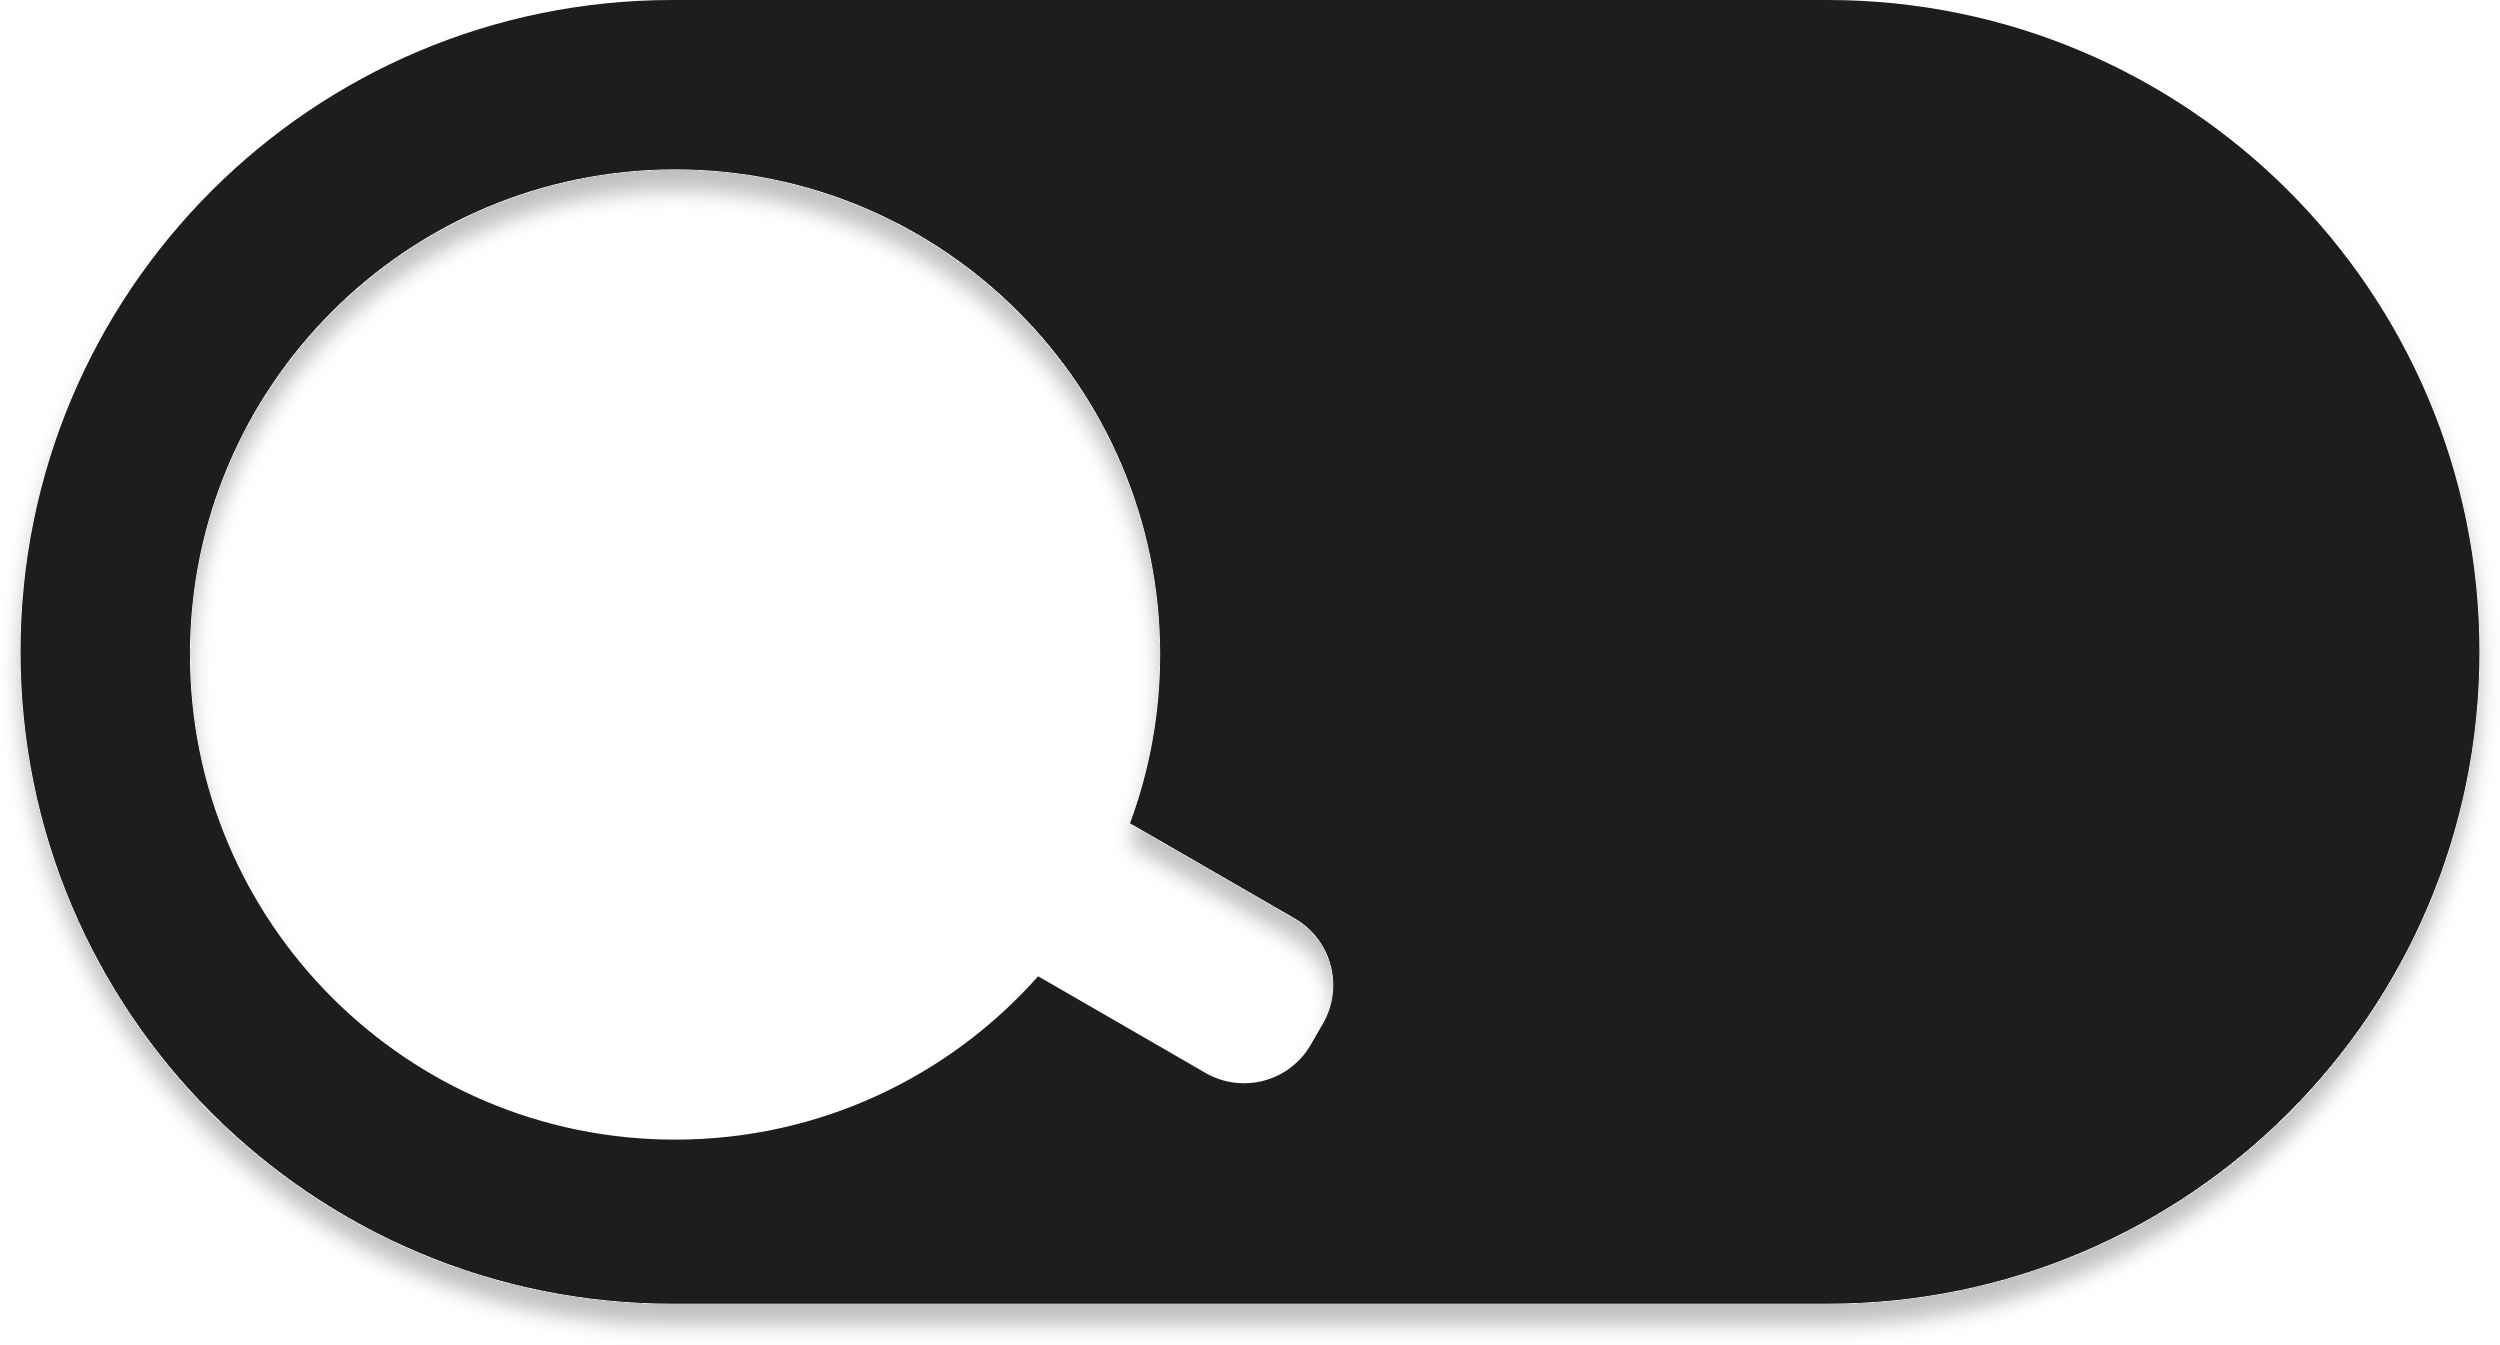
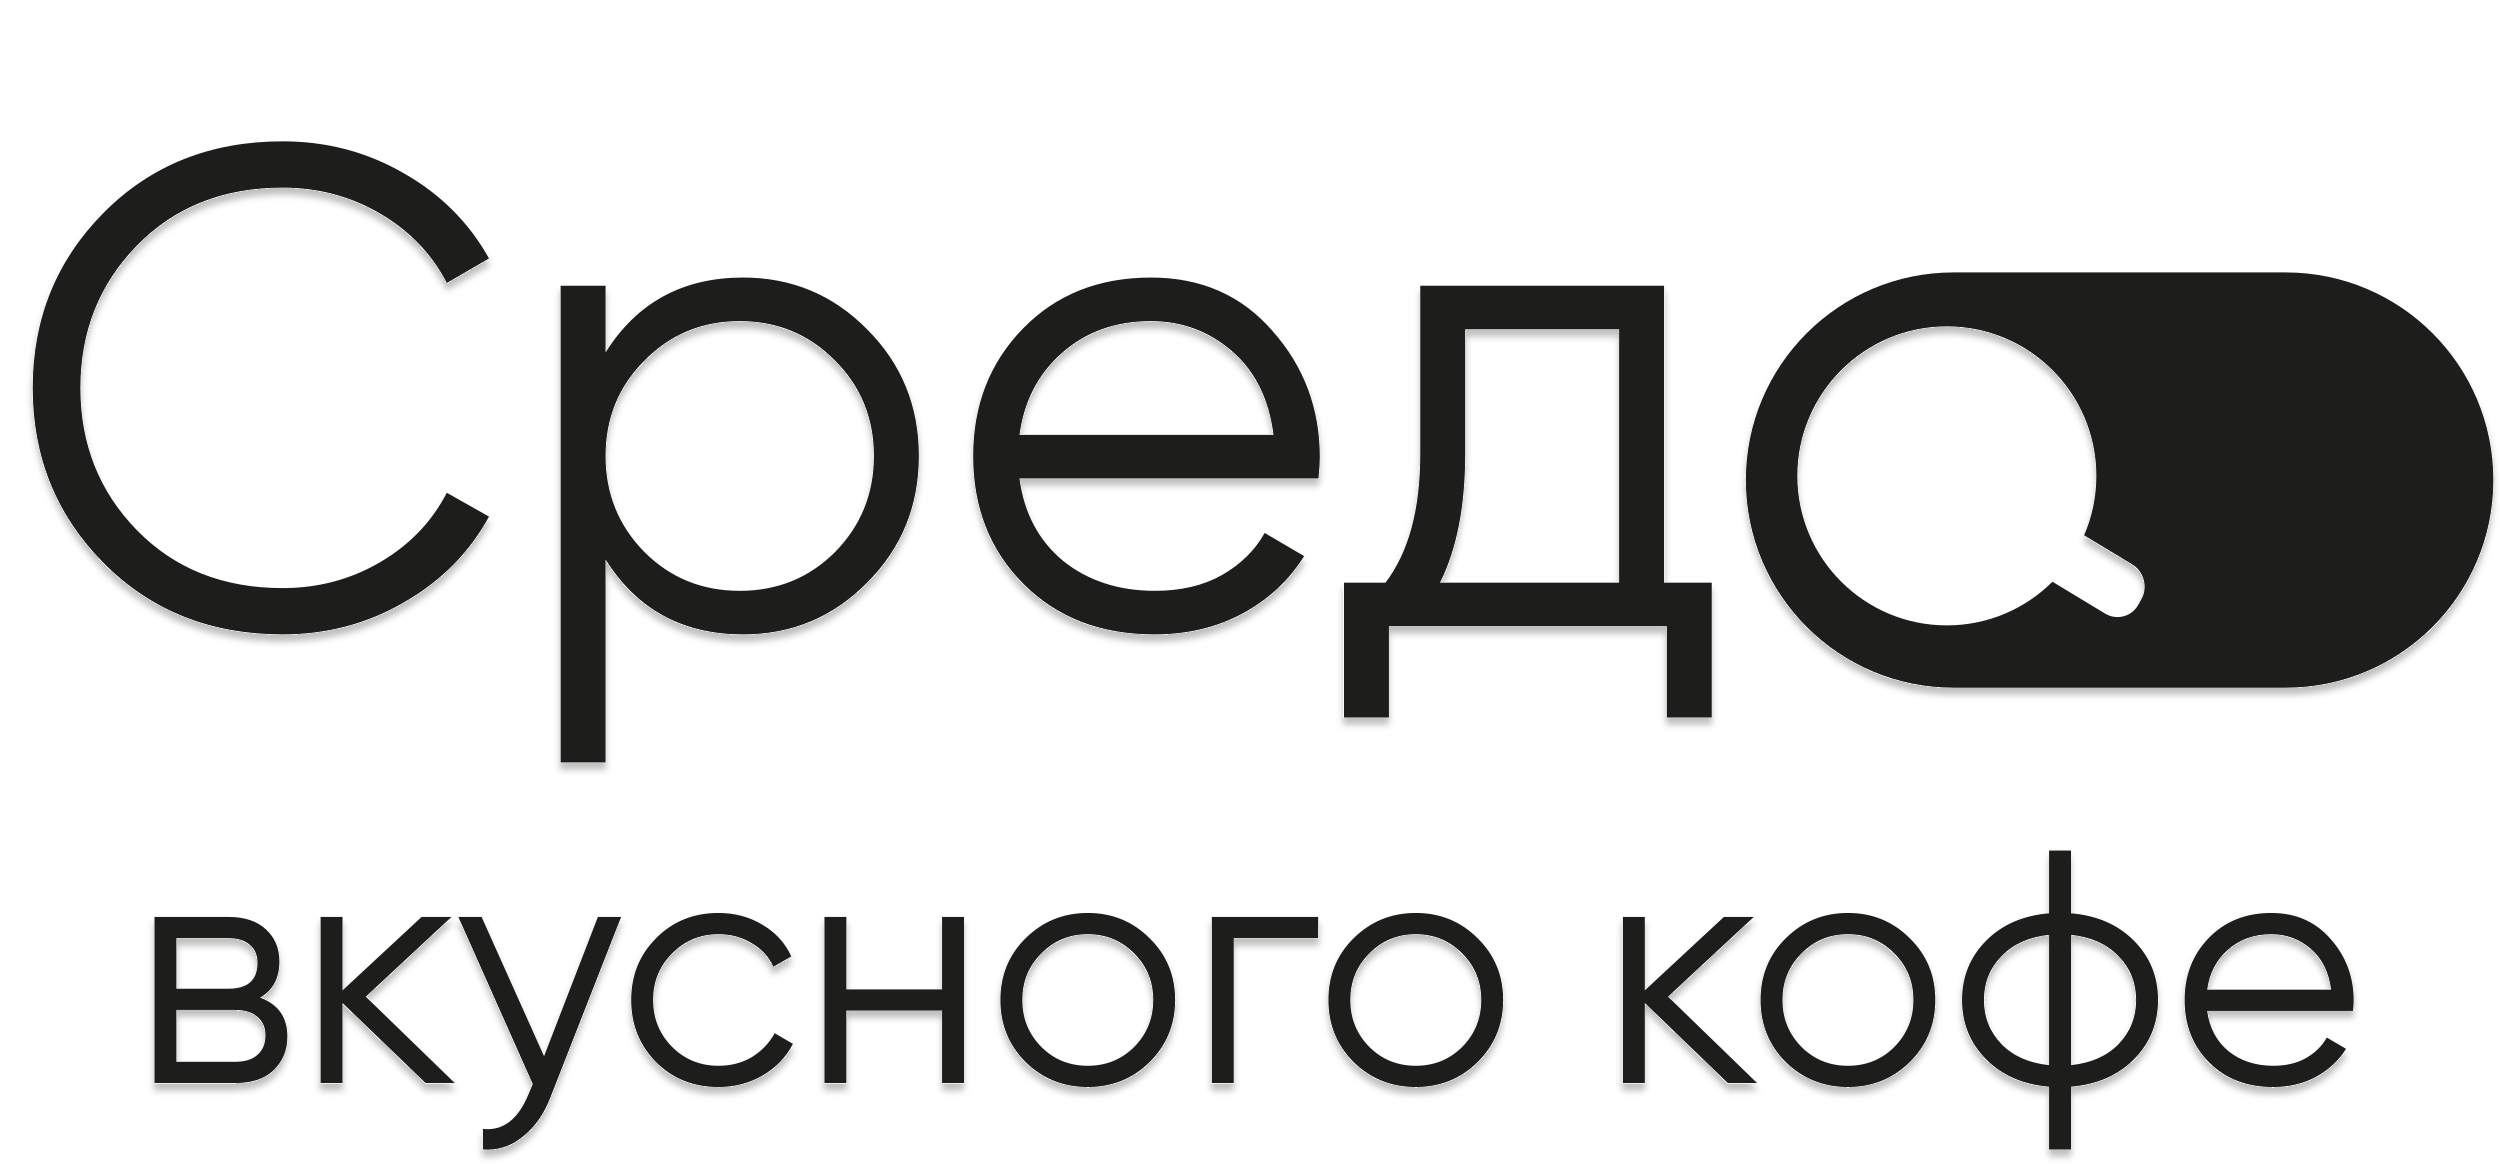
- <svg xmlns="http://www.w3.org/2000/svg" width="487" height="262" viewBox="0 0 487 262" fill="none">
-   <g filter="url(#filter0_d_174_6)">
-     <path fill-rule="evenodd" clip-rule="evenodd" d="M4 126.983C4 56.852 60.852 0 130.983 0H356.017C426.148 0 483 56.852 483 126.983C483 197.114 426.148 253.966 356.017 253.966H130.983C60.852 253.966 4 197.114 4 126.983ZM255.333 203.518C251.19 210.692 242.017 213.15 234.842 209.008L202.225 190.177C184.913 209.698 159.643 222 131.5 222C79.309 222 37 179.691 37 127.5C37 75.309 79.309 33 131.5 33C183.691 33 226 75.309 226 127.5C226 139.064 223.923 150.143 220.121 160.384L252.217 178.914C259.391 183.056 261.849 192.23 257.707 199.405L255.333 203.518Z" fill="#1D1D1B" />
+ <svg xmlns="http://www.w3.org/2000/svg" width="1505" height="701" viewBox="0 0 1505 701" fill="none">
+   <g filter="url(#filter0_d_248_4)">
+     <path fill-rule="evenodd" clip-rule="evenodd" d="M1051 289C1051 219.964 1106.96 164 1176 164H1376C1445.04 164 1501 219.964 1501 289C1501 358.036 1445.04 414 1376 414H1176C1106.96 414 1051 358.036 1051 289ZM1287.31 363.988C1283.31 371.244 1274.32 373.65 1267.24 369.362L1235.57 350.202C1219.28 366.443 1196.82 376.484 1172 376.484C1122.3 376.484 1082 336.19 1082 286.484C1082 236.779 1122.3 196.484 1172 196.484C1221.71 196.484 1262 236.779 1262 286.484C1262 299.187 1259.37 311.275 1254.62 322.234L1283.56 339.738C1290.65 344.026 1293.15 353.384 1289.15 360.64L1287.31 363.988Z" fill="#1D1D1B" />
+   </g>
+   <g filter="url(#filter1_d_248_4)">
+     <path d="M170.163 381.92C126.703 381.92 90.76 367.57 62.333 338.87C33.906 310.17 19.693 275.047 19.693 233.5C19.693 191.953 33.906 156.83 62.333 128.13C90.76 99.43 126.703 85.08 170.163 85.08C196.676 85.08 221.003 91.503 243.143 104.35C265.283 116.923 282.366 134.007 294.393 155.6L268.973 170.36C259.953 152.867 246.56 138.927 228.793 128.54C211.026 118.153 191.483 112.96 170.163 112.96C134.356 112.96 105.11 124.577 82.423 147.81C59.736 171.043 48.393 199.607 48.393 233.5C48.393 267.393 59.736 295.957 82.423 319.19C105.11 342.423 134.356 354.04 170.163 354.04C191.483 354.04 211.026 348.847 228.793 338.46C246.56 328.073 259.953 314.133 268.973 296.64L294.393 310.99C282.64 332.583 265.556 349.803 243.143 362.65C221.003 375.497 196.676 381.92 170.163 381.92ZM447.371 167.08C476.618 167.08 501.491 177.467 521.991 198.24C542.764 219.013 553.151 244.433 553.151 274.5C553.151 304.567 542.764 329.987 521.991 350.76C501.491 371.533 476.618 381.92 447.371 381.92C411.018 381.92 383.411 366.887 364.551 336.82V459H337.491V172H364.551V212.18C383.411 182.113 411.018 167.08 447.371 167.08ZM387.921 332.31C403.501 347.89 422.634 355.68 445.321 355.68C468.008 355.68 487.141 347.89 502.721 332.31C518.301 316.457 526.091 297.187 526.091 274.5C526.091 251.813 518.301 232.68 502.721 217.1C487.141 201.247 468.008 193.32 445.321 193.32C422.634 193.32 403.501 201.247 387.921 217.1C372.341 232.68 364.551 251.813 364.551 274.5C364.551 297.187 372.341 316.457 387.921 332.31ZM692.855 167.08C723.195 167.08 747.659 177.877 766.245 199.47C785.105 220.79 794.535 246.073 794.535 275.32C794.535 278.327 794.262 282.563 793.715 288.03H613.725C616.459 308.803 625.205 325.34 639.965 337.64C654.999 349.667 673.449 355.68 695.315 355.68C710.895 355.68 724.289 352.537 735.495 346.25C746.975 339.69 755.585 331.217 761.325 320.83L785.105 334.77C776.085 349.257 763.785 360.737 748.205 369.21C732.625 377.683 714.859 381.92 694.905 381.92C662.652 381.92 636.412 371.807 616.185 351.58C595.959 331.353 585.845 305.66 585.845 274.5C585.845 243.887 595.822 218.33 615.775 197.83C635.729 177.33 661.422 167.08 692.855 167.08ZM692.855 193.32C671.535 193.32 653.632 199.743 639.145 212.59C624.932 225.163 616.459 241.563 613.725 261.79H766.655C763.922 240.197 755.585 223.387 741.645 211.36C727.705 199.333 711.442 193.32 692.855 193.32ZM1001.77 350.76H1030.47V431.94H1003.41V377H836.131V431.94H809.071V350.76H834.081C848.021 332.447 854.991 306.617 854.991 273.27V172H1001.77V350.76ZM866.881 350.76H974.711V198.24H882.051V273.27C882.051 304.703 876.994 330.533 866.881 350.76Z" fill="#1D1D1B" />
+   </g>
+   <g filter="url(#filter2_d_248_4)">
+     <path d="M156.6 600.6C167.533 604.6 173 612.4 173 624C173 632.133 170.267 638.867 164.8 644.2C159.467 649.4 151.733 652 141.6 652H93V552H137.6C147.333 552 154.867 554.533 160.2 559.6C165.533 564.533 168.2 570.933 168.2 578.8C168.2 588.8 164.333 596.067 156.6 600.6ZM137.6 564.8H106.2V595.2H137.6C149.2 595.2 155 590 155 579.6C155 574.933 153.467 571.333 150.4 568.8C147.467 566.133 143.2 564.8 137.6 564.8ZM141.6 639.2C147.467 639.2 151.933 637.8 155 635C158.2 632.2 159.8 628.267 159.8 623.2C159.8 618.533 158.2 614.867 155 612.2C151.933 609.4 147.467 608 141.6 608H106.2V639.2H141.6ZM273.8 652H256.2L206.2 603.8V652H193V552H206.2V596.2L253.8 552H271.8L220.2 600L273.8 652ZM359.922 552H373.922L331.122 661.2C327.255 671.067 321.722 678.8 314.522 684.4C307.455 690.133 299.522 692.667 290.722 692V679.6C302.722 680.933 311.855 674 318.122 658.8L320.722 652.6L275.922 552H289.922L327.522 635.8L359.922 552ZM432.569 654.4C417.502 654.4 404.969 649.4 394.969 639.4C384.969 629.267 379.969 616.8 379.969 602C379.969 587.2 384.969 574.8 394.969 564.8C404.969 554.667 417.502 549.6 432.569 549.6C442.435 549.6 451.302 552 459.169 556.8C467.035 561.467 472.769 567.8 476.369 575.8L465.569 582C462.902 576 458.569 571.267 452.569 567.8C446.702 564.2 440.035 562.4 432.569 562.4C421.502 562.4 412.169 566.267 404.569 574C396.969 581.6 393.169 590.933 393.169 602C393.169 613.067 396.969 622.467 404.569 630.2C412.169 637.8 421.502 641.6 432.569 641.6C440.035 641.6 446.702 639.867 452.569 636.4C458.435 632.8 463.035 628 466.369 622L477.369 628.4C473.235 636.4 467.169 642.733 459.169 647.4C451.169 652.067 442.302 654.4 432.569 654.4ZM567.12 552H580.32V652H567.12V608.4H509.52V652H496.32V552H509.52V595.6H567.12V552ZM692.034 639.4C681.901 649.4 669.501 654.4 654.834 654.4C640.168 654.4 627.701 649.4 617.434 639.4C607.301 629.267 602.234 616.8 602.234 602C602.234 587.2 607.301 574.8 617.434 564.8C627.701 554.667 640.168 549.6 654.834 549.6C669.501 549.6 681.901 554.667 692.034 564.8C702.301 574.8 707.434 587.2 707.434 602C707.434 616.8 702.301 629.267 692.034 639.4ZM626.834 630.2C634.434 637.8 643.768 641.6 654.834 641.6C665.901 641.6 675.234 637.8 682.834 630.2C690.434 622.467 694.234 613.067 694.234 602C694.234 590.933 690.434 581.6 682.834 574C675.234 566.267 665.901 562.4 654.834 562.4C643.768 562.4 634.434 566.267 626.834 574C619.234 581.6 615.434 590.933 615.434 602C615.434 613.067 619.234 622.467 626.834 630.2ZM793.523 552V564.8H742.723V652H729.523V552H793.523ZM889.495 639.4C879.362 649.4 866.962 654.4 852.295 654.4C837.629 654.4 825.162 649.4 814.895 639.4C804.762 629.267 799.695 616.8 799.695 602C799.695 587.2 804.762 574.8 814.895 564.8C825.162 554.667 837.629 549.6 852.295 549.6C866.962 549.6 879.362 554.667 889.495 564.8C899.762 574.8 904.895 587.2 904.895 602C904.895 616.8 899.762 629.267 889.495 639.4ZM824.295 630.2C831.895 637.8 841.229 641.6 852.295 641.6C863.362 641.6 872.695 637.8 880.295 630.2C887.895 622.467 891.695 613.067 891.695 602C891.695 590.933 887.895 581.6 880.295 574C872.695 566.267 863.362 562.4 852.295 562.4C841.229 562.4 831.895 566.267 824.295 574C816.695 581.6 812.895 590.933 812.895 602C812.895 613.067 816.695 622.467 824.295 630.2ZM1057.78 652H1040.18L990.184 603.8V652H976.984V552H990.184V596.2L1037.78 552H1055.78L1004.18 600L1057.78 652ZM1149.65 639.4C1139.52 649.4 1127.12 654.4 1112.45 654.4C1097.78 654.4 1085.32 649.4 1075.05 639.4C1064.92 629.267 1059.85 616.8 1059.85 602C1059.85 587.2 1064.92 574.8 1075.05 564.8C1085.32 554.667 1097.78 549.6 1112.45 549.6C1127.12 549.6 1139.52 554.667 1149.65 564.8C1159.92 574.8 1165.05 587.2 1165.05 602C1165.05 616.8 1159.92 629.267 1149.65 639.4ZM1084.45 630.2C1092.05 637.8 1101.38 641.6 1112.45 641.6C1123.52 641.6 1132.85 637.8 1140.45 630.2C1148.05 622.467 1151.85 613.067 1151.85 602C1151.85 590.933 1148.05 581.6 1140.45 574C1132.85 566.267 1123.52 562.4 1112.45 562.4C1101.38 562.4 1092.05 566.267 1084.45 574C1076.85 581.6 1073.05 590.933 1073.05 602C1073.05 613.067 1076.85 622.467 1084.45 630.2ZM1284.74 566.4C1294.34 576.133 1299.14 588 1299.14 602C1299.14 616 1294.34 627.867 1284.74 637.6C1275.14 647.333 1262.47 652.867 1246.74 654.2V692H1233.54V654.2C1217.81 652.867 1205.14 647.333 1195.54 637.6C1185.94 627.867 1181.14 616 1181.14 602C1181.14 588 1185.94 576.133 1195.54 566.4C1205.14 556.667 1217.81 551.133 1233.54 549.8V512H1246.74V549.8C1262.47 551.133 1275.14 556.667 1284.74 566.4ZM1204.94 575.6C1197.87 582.8 1194.34 591.6 1194.34 602C1194.34 612.4 1197.87 621.267 1204.94 628.6C1212.01 635.8 1221.54 640 1233.54 641.2V562.8C1221.54 564 1212.01 568.267 1204.94 575.6ZM1246.74 641.2C1258.74 640 1268.27 635.8 1275.34 628.6C1282.41 621.267 1285.94 612.4 1285.94 602C1285.94 591.6 1282.41 582.8 1275.34 575.6C1268.27 568.267 1258.74 564 1246.74 562.8V641.2ZM1367.33 549.6C1382.13 549.6 1394.06 554.867 1403.13 565.4C1412.33 575.8 1416.93 588.133 1416.93 602.4C1416.93 603.867 1416.79 605.933 1416.53 608.6H1328.73C1330.06 618.733 1334.33 626.8 1341.53 632.8C1348.86 638.667 1357.86 641.6 1368.53 641.6C1376.13 641.6 1382.66 640.067 1388.13 637C1393.73 633.8 1397.93 629.667 1400.73 624.6L1412.33 631.4C1407.93 638.467 1401.93 644.067 1394.33 648.2C1386.73 652.333 1378.06 654.4 1368.33 654.4C1352.59 654.4 1339.79 649.467 1329.93 639.6C1320.06 629.733 1315.13 617.2 1315.13 602C1315.13 587.067 1319.99 574.6 1329.73 564.6C1339.46 554.6 1351.99 549.6 1367.33 549.6ZM1367.33 562.4C1356.93 562.4 1348.19 565.533 1341.13 571.8C1334.19 577.933 1330.06 585.933 1328.73 595.8H1403.33C1401.99 585.267 1397.93 577.067 1391.13 571.2C1384.33 565.333 1376.39 562.4 1367.33 562.4Z" fill="#1D1D1B" />
  </g>
  <defs>
-     <filter id="filter0_d_174_6" x="0" y="0" width="487" height="261.967" filterUnits="userSpaceOnUse" color-interpolation-filters="sRGB">
+     <filter id="filter0_d_248_4" x="1047" y="164" width="458" height="258" filterUnits="userSpaceOnUse" color-interpolation-filters="sRGB">
      <feFlood flood-opacity="0" result="BackgroundImageFix" />
      <feColorMatrix in="SourceAlpha" type="matrix" values="0 0 0 0 0 0 0 0 0 0 0 0 0 0 0 0 0 0 127 0" result="hardAlpha" />
      <feOffset dy="4" />
      <feGaussianBlur stdDeviation="2" />
      <feComposite in2="hardAlpha" operator="out" />
      <feColorMatrix type="matrix" values="0 0 0 0 0 0 0 0 0 0 0 0 0 0 0 0 0 0 0.25 0" />
-       <feBlend mode="normal" in2="BackgroundImageFix" result="effect1_dropShadow_174_6" />
-       <feBlend mode="normal" in="SourceGraphic" in2="effect1_dropShadow_174_6" result="shape" />
+       <feBlend mode="normal" in2="BackgroundImageFix" result="effect1_dropShadow_248_4" />
+       <feBlend mode="normal" in="SourceGraphic" in2="effect1_dropShadow_248_4" result="shape" />
+     </filter>
+     <filter id="filter1_d_248_4" x="15.693" y="85.08" width="1018.78" height="381.92" filterUnits="userSpaceOnUse" color-interpolation-filters="sRGB">
+       <feFlood flood-opacity="0" result="BackgroundImageFix" />
+       <feColorMatrix in="SourceAlpha" type="matrix" values="0 0 0 0 0 0 0 0 0 0 0 0 0 0 0 0 0 0 127 0" result="hardAlpha" />
+       <feOffset dy="4" />
+       <feGaussianBlur stdDeviation="2" />
+       <feComposite in2="hardAlpha" operator="out" />
+       <feColorMatrix type="matrix" values="0 0 0 0 0 0 0 0 0 0 0 0 0 0 0 0 0 0 0.25 0" />
+       <feBlend mode="normal" in2="BackgroundImageFix" result="effect1_dropShadow_248_4" />
+       <feBlend mode="normal" in="SourceGraphic" in2="effect1_dropShadow_248_4" result="shape" />
+     </filter>
+     <filter id="filter2_d_248_4" x="89" y="512" width="1331.93" height="189" filterUnits="userSpaceOnUse" color-interpolation-filters="sRGB">
+       <feFlood flood-opacity="0" result="BackgroundImageFix" />
+       <feColorMatrix in="SourceAlpha" type="matrix" values="0 0 0 0 0 0 0 0 0 0 0 0 0 0 0 0 0 0 127 0" result="hardAlpha" />
+       <feOffset dy="4" />
+       <feGaussianBlur stdDeviation="2" />
+       <feComposite in2="hardAlpha" operator="out" />
+       <feColorMatrix type="matrix" values="0 0 0 0 0 0 0 0 0 0 0 0 0 0 0 0 0 0 0.25 0" />
+       <feBlend mode="normal" in2="BackgroundImageFix" result="effect1_dropShadow_248_4" />
+       <feBlend mode="normal" in="SourceGraphic" in2="effect1_dropShadow_248_4" result="shape" />
    </filter>
  </defs>
</svg>
